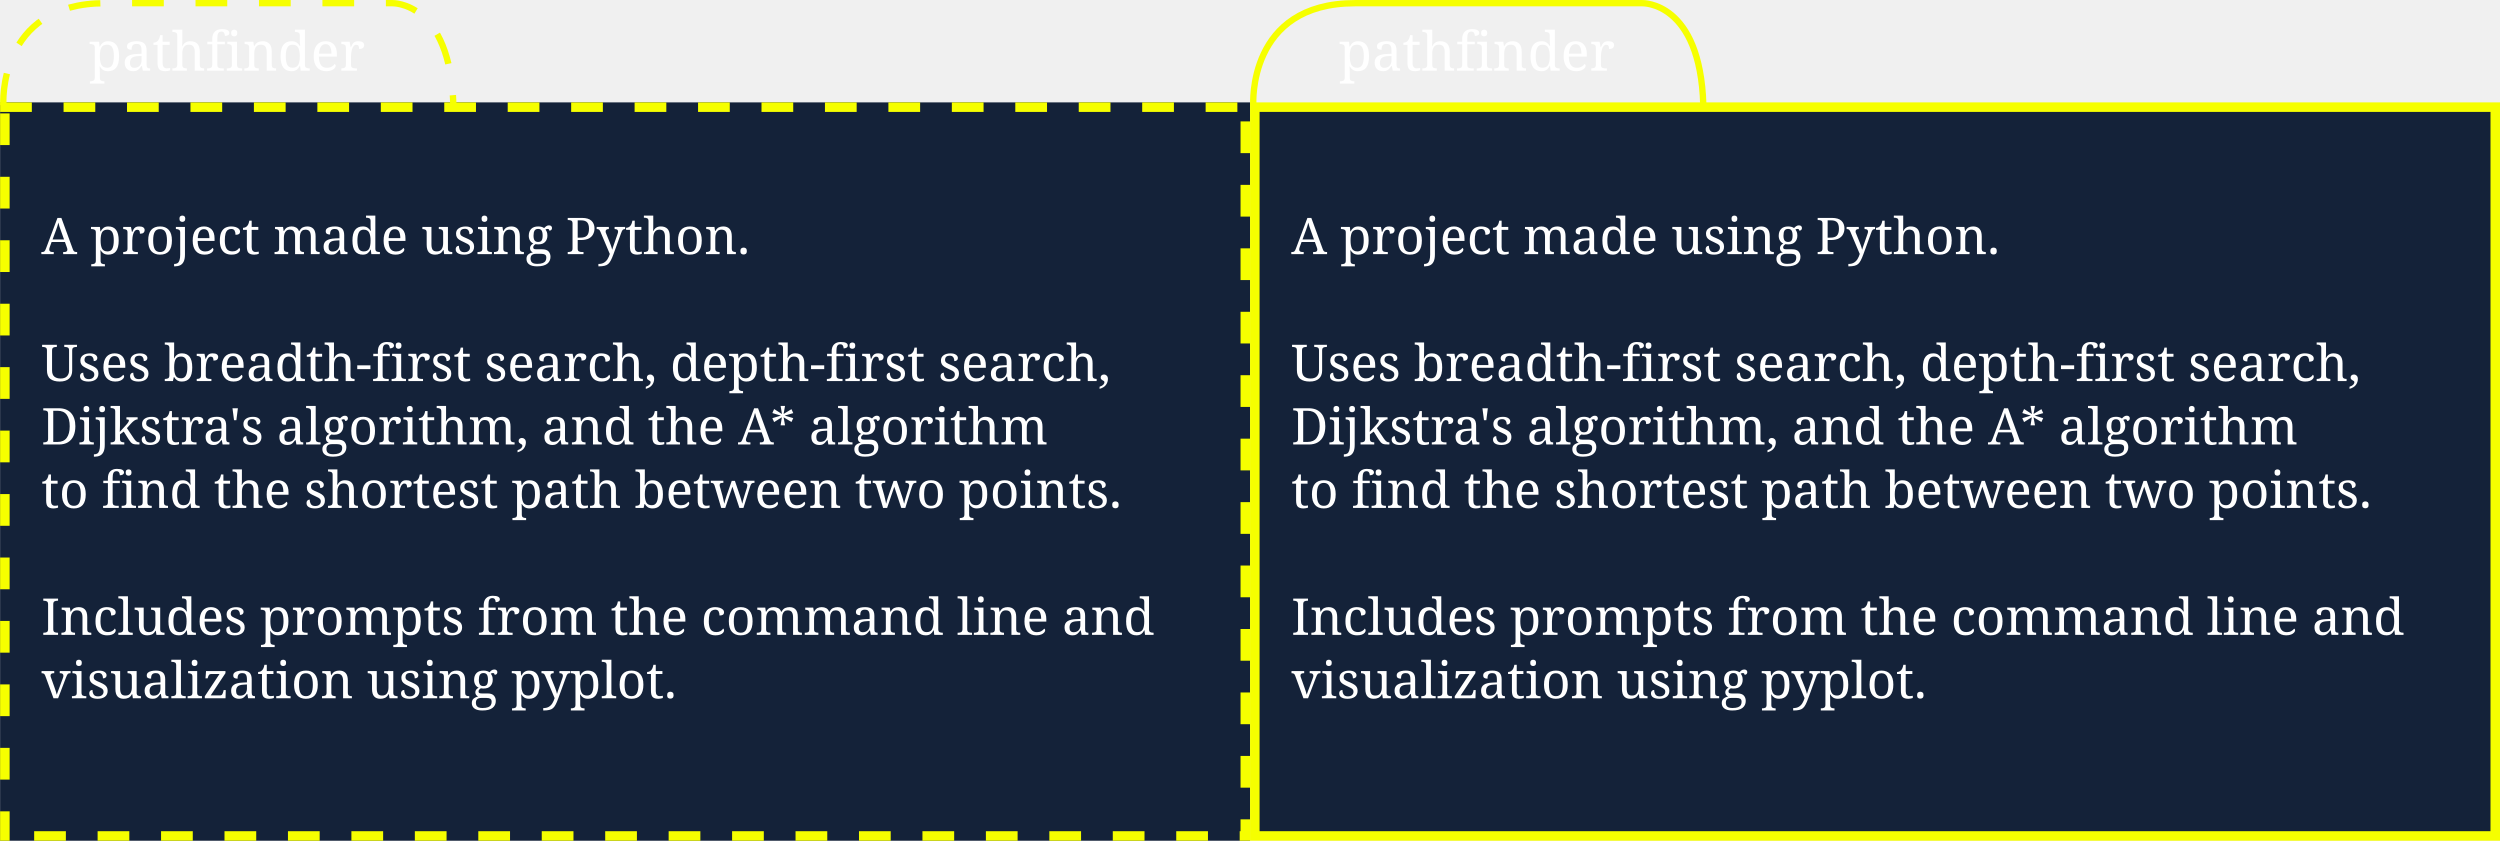
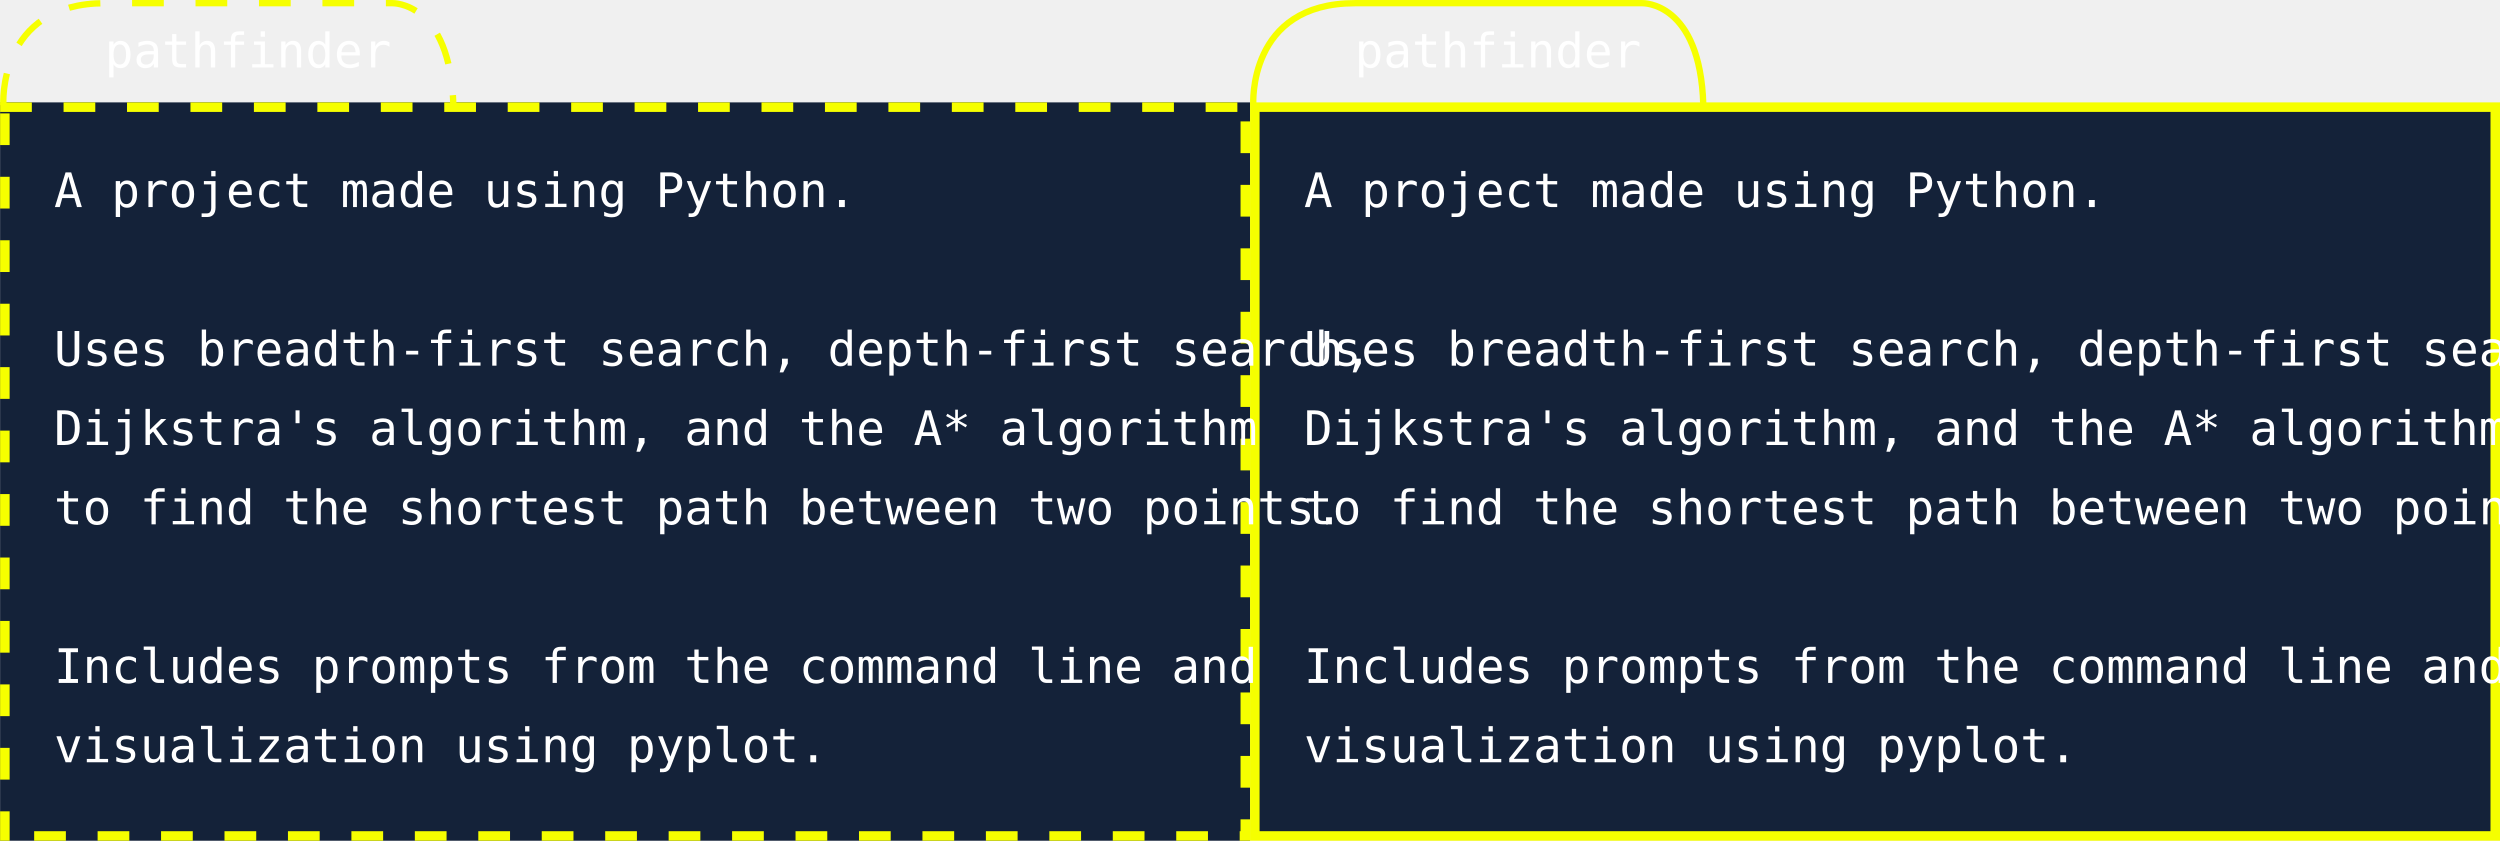
<svg xmlns="http://www.w3.org/2000/svg" width="788.035" height="265.005" viewBox="0 0 788.035 265.005">
  <defs>
-     <style>.a,.e{fill:#142239;}.a,.d{stroke-dasharray:10;}.b,.c{fill:#fff;font-family:SimSun;}.b{font-size:17px;}.c{font-size:16px;}.d,.f{fill:none;stroke:#f6ff00;stroke-width:2px;}.g,.h{stroke:none;}.h{fill:#f6ff00;}</style>
+     <style>.a,.c{fill:#142239;}.a,.b{stroke-dasharray:10;}.b,.d{fill:none;stroke:#f6ff00;stroke-width:2px;}.e{fill:#fff;font-size:15px;font-family:NSimSun;}.f,.g{stroke:none;}.g{fill:#f6ff00;}</style>
  </defs>
-   <g transform="translate(-211.965 -346.726)">
-     <g transform="translate(1)">
-       <g class="a" transform="translate(211 379)">
-         <path class="g" d="M0,0H394V232.731H0Z" />
-         <path class="h" d="M 0 1.52587890625e-05 L 10 1.52587890625e-05 L 10 3 L 0 3 L 0 1.52587890625e-05 Z M 20 1.52587890625e-05 L 30 1.52587890625e-05 L 30 3 L 20 3 L 20 1.52587890625e-05 Z M 40 1.52587890625e-05 L 50 1.52587890625e-05 L 50 3 L 40 3 L 40 1.52587890625e-05 Z M 60 1.52587890625e-05 L 70 1.52587890625e-05 L 70 3 L 60 3 L 60 1.52587890625e-05 Z M 80 1.52587890625e-05 L 90 1.52587890625e-05 L 90 3 L 80 3 L 80 1.52587890625e-05 Z M 100 1.52587890625e-05 L 110 1.52587890625e-05 L 110 3 L 100 3 L 100 1.52587890625e-05 Z M 120 1.52587890625e-05 L 130 1.52587890625e-05 L 130 3 L 120 3 L 120 1.52587890625e-05 Z M 140 1.52587890625e-05 L 150 1.52587890625e-05 L 150 3 L 140 3 L 140 1.52587890625e-05 Z M 160 1.52587890625e-05 L 170 1.52587890625e-05 L 170 3 L 160 3 L 160 1.52587890625e-05 Z M 180 1.52587890625e-05 L 190 1.52587890625e-05 L 190 3 L 180 3 L 180 1.52587890625e-05 Z M 200 1.52587890625e-05 L 210 1.52587890625e-05 L 210 3 L 200 3 L 200 1.52587890625e-05 Z M 220 1.52587890625e-05 L 230 1.52587890625e-05 L 230 3 L 220 3 L 220 1.52587890625e-05 Z M 240 1.52587890625e-05 L 250 1.52587890625e-05 L 250 3 L 240 3 L 240 1.52587890625e-05 Z M 260 1.52587890625e-05 L 270 1.52587890625e-05 L 270 3 L 260 3 L 260 1.52587890625e-05 Z M 280 1.52587890625e-05 L 290 1.52587890625e-05 L 290 3 L 280 3 L 280 1.52587890625e-05 Z M 300 1.52587890625e-05 L 310 1.52587890625e-05 L 310 3 L 300 3 L 300 1.52587890625e-05 Z M 320 1.52587890625e-05 L 330 1.52587890625e-05 L 330 3 L 320 3 L 320 1.52587890625e-05 Z M 340 1.52587890625e-05 L 350 1.52587890625e-05 L 350 3 L 340 3 L 340 1.52587890625e-05 Z M 360 1.52587890625e-05 L 370 1.52587890625e-05 L 370 3 L 360 3 L 360 1.52587890625e-05 Z M 380 1.52587890625e-05 L 390 1.52587890625e-05 L 390 3 L 380 3 L 380 1.52587890625e-05 Z M 391 6 L 394 6 C 394 6 394 16 394 16 L 391 16 L 391 6 Z M 391 26 L 394 26 C 394 26 394 36 394 36 L 391 36 L 391 26 Z M 391 46 L 394 46 C 394 46 394 56 394 56 L 391 56 L 391 46 Z M 391 66 L 394 66 C 394 66 394 76 394 76 L 391 76 L 391 66 Z M 391 86 L 394 86 C 394 86 394 96 394 96 L 391 96 L 391 86 Z M 391 106 L 394 106 C 394 106 394 116 394 116 L 391 116 L 391 106 Z M 391 126 L 394 126 C 394 126 394 136 394 136 L 391 136 L 391 126 Z M 391 146 L 394 146 C 394 146 394 156 394 156 L 391 156 L 391 146 Z M 391 166 L 394 166 C 394 166 394 176 394 176 L 391 176 L 391 166 Z M 391 186 L 394 186 C 394 186 394 196 394 196 L 391 196 L 391 186 Z M 391 206 L 394 206 C 394 206 394 216 394 216 L 391 216 L 391 206 Z M 391 226 L 394 226 C 394 226 394 232.731 394 232.731 L 391 232.731 L 391 232.731 L 391 232.731 L 391 232.731 L 391 232.731 C 390.832 232.731 390.731 232.731 390.731 232.731 L 390.731 229.731 L 391 229.731 L 391 226 Z M 370.731 229.731 L 380.731 229.731 L 380.731 232.731 C 380.731 232.731 370.731 232.731 370.731 232.731 L 370.731 229.731 Z M 350.731 229.731 L 360.731 229.731 L 360.731 232.731 C 360.731 232.731 350.731 232.731 350.731 232.731 L 350.731 229.731 Z M 330.731 229.731 L 340.731 229.731 L 340.731 232.731 C 340.731 232.731 330.731 232.731 330.731 232.731 L 330.731 229.731 Z M 310.731 229.731 L 320.731 229.731 L 320.731 232.731 C 320.731 232.731 310.731 232.731 310.731 232.731 L 310.731 229.731 Z M 290.731 229.731 L 300.731 229.731 L 300.731 232.731 C 300.731 232.731 290.731 232.731 290.731 232.731 L 290.731 229.731 Z M 270.731 229.731 L 280.731 229.731 L 280.731 232.731 C 280.731 232.731 270.731 232.731 270.731 232.731 L 270.731 229.731 Z M 250.731 229.731 L 260.731 229.731 L 260.731 232.731 C 260.731 232.731 250.731 232.731 250.731 232.731 L 250.731 229.731 Z M 230.731 229.731 L 240.731 229.731 L 240.731 232.731 C 240.731 232.731 230.731 232.731 230.731 232.731 L 230.731 229.731 Z M 210.731 229.731 L 220.731 229.731 L 220.731 232.731 C 220.731 232.731 210.731 232.731 210.731 232.731 L 210.731 229.731 Z M 190.731 229.731 L 200.731 229.731 L 200.731 232.731 C 200.731 232.731 190.731 232.731 190.731 232.731 L 190.731 229.731 Z M 170.731 229.731 L 180.731 229.731 L 180.731 232.731 C 180.731 232.731 170.731 232.731 170.731 232.731 L 170.731 229.731 Z M 150.731 229.731 L 160.731 229.731 L 160.731 232.731 C 160.731 232.731 150.731 232.731 150.731 232.731 L 150.731 229.731 Z M 130.731 229.731 L 140.731 229.731 L 140.731 232.731 C 140.731 232.731 130.731 232.731 130.731 232.731 L 130.731 229.731 Z M 110.731 229.731 L 120.731 229.731 L 120.731 232.731 C 120.731 232.731 110.731 232.731 110.731 232.731 L 110.731 229.731 Z M 90.731 229.731 L 100.731 229.731 L 100.731 232.731 C 100.731 232.731 90.731 232.731 90.731 232.731 L 90.731 229.731 Z M 70.731 229.731 L 80.731 229.731 L 80.731 232.731 C 80.731 232.731 70.731 232.731 70.731 232.731 L 70.731 229.731 Z M 50.731 229.731 L 60.731 229.731 L 60.731 232.731 C 60.731 232.731 50.731 232.731 50.731 232.731 L 50.731 229.731 Z M 30.731 229.731 L 40.731 229.731 L 40.731 232.731 C 40.731 232.731 30.731 232.731 30.731 232.731 L 30.731 229.731 Z M 10.731 229.731 L 20.731 229.731 L 20.731 232.731 C 20.731 232.731 10.731 232.731 10.731 232.731 L 10.731 229.731 Z M 0 223.461 L 3 223.461 L 3 232.731 L 0.731 232.731 L 0.731 232.731 L 3 232.731 L 0.731 232.731 L 0.731 232.731 C 0.731 232.731 0 232.731 0 232.731 L 0 223.461 Z M 0 203.461 L 3 203.461 L 3 213.461 L 0 213.461 L 0 203.461 Z M 0 183.461 L 3 183.461 L 3 193.461 L 0 193.461 L 0 183.461 Z M 0 163.461 L 3 163.461 L 3 173.461 L 0 173.461 L 0 163.461 Z M 0 143.461 L 3 143.461 L 3 153.461 L 0 153.461 L 0 143.461 Z M 0 123.461 L 3 123.461 L 3 133.461 L 0 133.461 L 0 123.461 Z M 0 103.461 L 3 103.461 L 3 113.461 L 0 113.461 L 0 103.461 Z M 0 83.461 L 3 83.461 L 3 93.461 L 0 93.461 L 0 83.461 Z M 0 63.461 L 3 63.461 L 3 73.461 L 0 73.461 L 0 63.461 Z M 0 43.461 L 3 43.461 L 3 53.461 L 0 53.461 L 0 43.461 Z M 0 23.461 L 3 23.461 L 3 33.461 L 0 33.461 L 0 23.461 Z M 0 3.461 L 3 3.461 L 3 13.461 L 0 13.461 L 0 3.461 Z" />
+   <g transform="translate(-70.965 -223.726)">
+     <g transform="translate(-141 -123)">
+       <g transform="translate(1)">
+         <g class="a" transform="translate(211 379)">
+           <path class="f" d="M0,0H394V232.731H0Z" />
+           <path class="g" d="M 0 1.52587890625e-05 L 10 1.52587890625e-05 L 10 3 L 0 3 L 0 1.52587890625e-05 Z M 20 1.52587890625e-05 L 30 1.52587890625e-05 L 30 3 L 20 3 L 20 1.52587890625e-05 Z M 40 1.52587890625e-05 L 50 1.52587890625e-05 L 50 3 L 40 3 L 40 1.52587890625e-05 Z M 60 1.52587890625e-05 L 70 1.52587890625e-05 L 70 3 L 60 3 L 60 1.52587890625e-05 Z M 80 1.52587890625e-05 L 90 1.52587890625e-05 L 90 3 L 80 3 L 80 1.52587890625e-05 Z M 100 1.52587890625e-05 L 110 1.52587890625e-05 L 110 3 L 100 3 L 100 1.52587890625e-05 Z M 120 1.52587890625e-05 L 130 1.52587890625e-05 L 130 3 L 120 3 L 120 1.52587890625e-05 Z M 140 1.52587890625e-05 L 150 1.52587890625e-05 L 150 3 L 140 3 L 140 1.52587890625e-05 Z M 160 1.52587890625e-05 L 170 1.52587890625e-05 L 170 3 L 160 3 L 160 1.52587890625e-05 Z M 180 1.52587890625e-05 L 190 1.52587890625e-05 L 190 3 L 180 3 L 180 1.52587890625e-05 Z M 200 1.52587890625e-05 L 210 1.52587890625e-05 L 210 3 L 200 3 L 200 1.52587890625e-05 Z M 220 1.52587890625e-05 L 230 1.52587890625e-05 L 230 3 L 220 3 L 220 1.52587890625e-05 Z M 240 1.52587890625e-05 L 250 1.52587890625e-05 L 250 3 L 240 3 L 240 1.52587890625e-05 Z M 260 1.52587890625e-05 L 270 1.52587890625e-05 L 270 3 L 260 3 L 260 1.52587890625e-05 Z M 280 1.52587890625e-05 L 290 1.52587890625e-05 L 290 3 L 280 3 L 280 1.52587890625e-05 Z M 300 1.52587890625e-05 L 310 1.52587890625e-05 L 310 3 L 300 3 L 300 1.52587890625e-05 Z M 320 1.52587890625e-05 L 330 1.52587890625e-05 L 330 3 L 320 3 L 320 1.52587890625e-05 Z M 340 1.52587890625e-05 L 350 1.52587890625e-05 L 350 3 L 340 3 L 340 1.52587890625e-05 Z M 360 1.52587890625e-05 L 370 1.52587890625e-05 L 370 3 L 360 3 L 360 1.52587890625e-05 Z M 380 1.52587890625e-05 L 390 1.52587890625e-05 L 390 3 L 380 3 L 380 1.52587890625e-05 Z M 391 6 L 394 6 C 394 6 394 16 394 16 L 391 16 L 391 6 Z M 391 26 L 394 26 C 394 26 394 36 394 36 L 391 36 L 391 26 Z M 391 46 L 394 46 C 394 46 394 56 394 56 L 391 56 L 391 46 Z M 391 66 L 394 66 C 394 66 394 76 394 76 L 391 76 L 391 66 Z M 391 86 L 394 86 C 394 86 394 96 394 96 L 391 96 L 391 86 Z M 391 106 L 394 106 C 394 106 394 116 394 116 L 391 116 L 391 106 Z M 391 126 L 394 126 C 394 126 394 136 394 136 L 391 136 L 391 126 Z M 391 146 L 394 146 C 394 146 394 156 394 156 L 391 156 L 391 146 Z M 391 166 L 394 166 C 394 166 394 176 394 176 L 391 176 L 391 166 Z M 391 186 L 394 186 C 394 186 394 196 394 196 L 391 196 L 391 186 Z M 391 206 L 394 206 C 394 206 394 216 394 216 L 391 216 L 391 206 Z M 391 226 L 394 226 C 394 226 394 232.731 394 232.731 L 391 232.731 L 391 232.731 L 391 232.731 L 391 232.731 L 391 232.731 C 390.832 232.731 390.731 232.731 390.731 232.731 L 390.731 229.731 L 391 229.731 L 391 226 Z M 370.731 229.731 L 380.731 229.731 L 380.731 232.731 C 380.731 232.731 370.731 232.731 370.731 232.731 L 370.731 229.731 Z M 350.731 229.731 L 360.731 229.731 L 360.731 232.731 C 360.731 232.731 350.731 232.731 350.731 232.731 L 350.731 229.731 Z M 330.731 229.731 L 340.731 229.731 L 340.731 232.731 C 340.731 232.731 330.731 232.731 330.731 232.731 L 330.731 229.731 Z M 310.731 229.731 L 320.731 229.731 L 320.731 232.731 C 320.731 232.731 310.731 232.731 310.731 232.731 L 310.731 229.731 Z M 290.731 229.731 L 300.731 229.731 L 300.731 232.731 C 300.731 232.731 290.731 232.731 290.731 232.731 L 290.731 229.731 Z M 270.731 229.731 L 280.731 229.731 L 280.731 232.731 C 280.731 232.731 270.731 232.731 270.731 232.731 L 270.731 229.731 Z M 250.731 229.731 L 260.731 229.731 L 260.731 232.731 C 260.731 232.731 250.731 232.731 250.731 232.731 L 250.731 229.731 Z M 230.731 229.731 L 240.731 229.731 L 240.731 232.731 C 240.731 232.731 230.731 232.731 230.731 232.731 L 230.731 229.731 Z M 210.731 229.731 L 220.731 229.731 L 220.731 232.731 C 220.731 232.731 210.731 232.731 210.731 232.731 L 210.731 229.731 Z M 190.731 229.731 L 200.731 229.731 L 200.731 232.731 C 200.731 232.731 190.731 232.731 190.731 232.731 L 190.731 229.731 Z M 170.731 229.731 L 180.731 229.731 L 180.731 232.731 C 180.731 232.731 170.731 232.731 170.731 232.731 L 170.731 229.731 Z M 150.731 229.731 L 160.731 229.731 L 160.731 232.731 C 160.731 232.731 150.731 232.731 150.731 232.731 L 150.731 229.731 Z M 130.731 229.731 L 140.731 229.731 L 140.731 232.731 C 140.731 232.731 130.731 232.731 130.731 232.731 L 130.731 229.731 Z M 110.731 229.731 L 120.731 229.731 L 120.731 232.731 C 120.731 232.731 110.731 232.731 110.731 232.731 L 110.731 229.731 Z M 90.731 229.731 L 100.731 229.731 L 100.731 232.731 C 100.731 232.731 90.731 232.731 90.731 232.731 L 90.731 229.731 Z M 70.731 229.731 L 80.731 229.731 L 80.731 232.731 C 80.731 232.731 70.731 232.731 70.731 232.731 L 70.731 229.731 Z M 50.731 229.731 L 60.731 229.731 L 60.731 232.731 C 60.731 232.731 50.731 232.731 50.731 232.731 L 50.731 229.731 Z M 30.731 229.731 L 40.731 229.731 L 40.731 232.731 C 40.731 232.731 30.731 232.731 30.731 232.731 L 30.731 229.731 Z M 10.731 229.731 L 20.731 229.731 L 20.731 232.731 C 20.731 232.731 10.731 232.731 10.731 232.731 L 10.731 229.731 Z M 0 223.461 L 3 223.461 L 3 232.731 L 0.731 232.731 L 0.731 232.731 L 3 232.731 L 0.731 232.731 L 0.731 232.731 C 0.731 232.731 0 232.731 0 232.731 L 0 223.461 Z M 0 203.461 L 3 203.461 L 3 213.461 L 0 213.461 L 0 203.461 Z M 0 183.461 L 3 183.461 L 3 193.461 L 0 193.461 L 0 183.461 Z M 0 163.461 L 3 163.461 L 3 173.461 L 0 173.461 L 0 163.461 Z M 0 143.461 L 3 143.461 L 3 153.461 L 0 153.461 L 0 143.461 Z M 0 123.461 L 3 123.461 L 3 133.461 L 0 133.461 L 0 123.461 Z M 0 103.461 L 3 103.461 L 3 113.461 L 0 113.461 L 0 103.461 Z M 0 83.461 L 3 83.461 L 3 93.461 L 0 93.461 L 0 83.461 Z M 0 63.461 L 3 63.461 L 3 73.461 L 0 73.461 L 0 63.461 Z M 0 43.461 L 3 43.461 L 3 53.461 L 0 53.461 L 0 43.461 Z M 0 23.461 L 3 23.461 L 3 33.461 L 0 33.461 L 0 23.461 Z M 0 3.461 L 3 3.461 L 3 13.461 L 0 13.461 L 0 3.461 Z" />
+         </g>
+         <path class="b" d="M4750.005,308.99s-1.944-32.08,32.08-32.08h90.549s18.261-.6,19.222,32.08" transform="translate(-4537.985 70.821)" />
      </g>
-       <text class="b" transform="translate(324 369)">
-         <tspan x="-85" y="0">pathfinder</tspan>
-       </text>
-       <text class="c" transform="translate(224 426.837)">
-         <tspan x="0" y="0">A project made using Python.</tspan>
-         <tspan x="0" y="20" />
-         <tspan x="0" y="40">Uses breadth-first search, depth-first search,</tspan>
-         <tspan x="0" y="60">Dijkstra's algorithm, and the A* algorithm</tspan>
-         <tspan x="0" y="80">to find the shortest path between two points.</tspan>
-         <tspan x="0" y="100" />
-         <tspan x="0" y="120">Includes prompts from the command line and</tspan>
-         <tspan x="0" y="140">visualization using pyplot.</tspan>
-       </text>
-       <path class="d" d="M4750.005,308.99s-1.944-32.08,32.08-32.08h90.549s18.261-.6,19.222,32.08" transform="translate(-4537.985 70.821)" />
    </g>
-     <g transform="translate(395)">
-       <g class="e" transform="translate(211 379)">
-         <path class="g" d="M 392.5 231.231 L 1.5 231.231 L 1.5 1.5 L 74.293 1.5 L 392.5 1.5 L 392.5 231.231 Z" />
-         <path class="h" d="M 3 3 L 3 229.731 L 391 229.731 L 391 3 L 74.293 3 L 3 3 M 0 1.52587890625e-05 L 74.293 1.52587890625e-05 L 394 1.52587890625e-05 L 394 232.731 L 0 232.731 L 0 1.52587890625e-05 Z" />
+     <g transform="translate(253 -123)">
+       <g transform="translate(1)">
+         <g class="c" transform="translate(211 379)">
+           <path class="f" d="M 392.5 231.231 L 1.5 231.231 L 1.5 1.5 L 74.293 1.5 L 392.5 1.5 L 392.5 231.231 Z" />
+           <path class="g" d="M 3 3 L 3 229.731 L 391 229.731 L 391 3 L 74.293 3 L 3 3 M 0 1.52587890625e-05 L 74.293 1.52587890625e-05 L 394 1.52587890625e-05 L 394 232.731 L 0 232.731 L 0 1.52587890625e-05 Z" />
+         </g>
+         <path class="d" d="M4750.005,308.99s-1.944-32.08,32.08-32.08h90.549s18.261-.6,19.222,32.08" transform="translate(-4537.985 70.821)" />
      </g>
-       <text class="b" transform="translate(324 369)">
-         <tspan x="-85" y="0">pathfinder</tspan>
-       </text>
-       <text class="c" transform="translate(224 426.837)">
-         <tspan x="0" y="0">A project made using Python.</tspan>
-         <tspan x="0" y="20" />
-         <tspan x="0" y="40">Uses breadth-first search, depth-first search,</tspan>
-         <tspan x="0" y="60">Dijkstra's algorithm, and the A* algorithm</tspan>
-         <tspan x="0" y="80">to find the shortest path between two points.</tspan>
-         <tspan x="0" y="100" />
-         <tspan x="0" y="120">Includes prompts from the command line and</tspan>
-         <tspan x="0" y="140">visualization using pyplot.</tspan>
-       </text>
-       <path class="f" d="M4750.005,308.99s-1.944-32.08,32.08-32.08h90.549s18.261-.6,19.222,32.08" transform="translate(-4537.985 70.821)" />
    </g>
+     <text class="e" transform="translate(88 289)">
+       <tspan x="0" y="0">A project made using Python.</tspan>
+       <tspan x="0" y="25" />
+       <tspan x="0" y="50">Uses breadth-first search, depth-first search, </tspan>
+       <tspan x="0" y="75">Dijkstra's algorithm, and the A* algorithm </tspan>
+       <tspan x="0" y="100">to find the shortest path between two points.</tspan>
+       <tspan x="0" y="125" />
+       <tspan x="0" y="150">Includes prompts from the command line and </tspan>
+       <tspan x="0" y="175">visualization using pyplot.</tspan>
+     </text>
+     <text class="e" transform="translate(482 289)">
+       <tspan x="0" y="0">A project made using Python.</tspan>
+       <tspan x="0" y="25" />
+       <tspan x="0" y="50">Uses breadth-first search, depth-first search, </tspan>
+       <tspan x="0" y="75">Dijkstra's algorithm, and the A* algorithm </tspan>
+       <tspan x="0" y="100">to find the shortest path between two points.</tspan>
+       <tspan x="0" y="125" />
+       <tspan x="0" y="150">Includes prompts from the command line and </tspan>
+       <tspan x="0" y="175">visualization using pyplot.</tspan>
+     </text>
+     <text class="e" transform="translate(104 245)">
+       <tspan x="0" y="0">pathfinder</tspan>
+       <tspan x="0" y="13.5" />
+     </text>
+     <text class="e" transform="translate(498 245)">
+       <tspan x="0" y="0">pathfinder</tspan>
+       <tspan x="0" y="13.5" />
+     </text>
  </g>
</svg>
